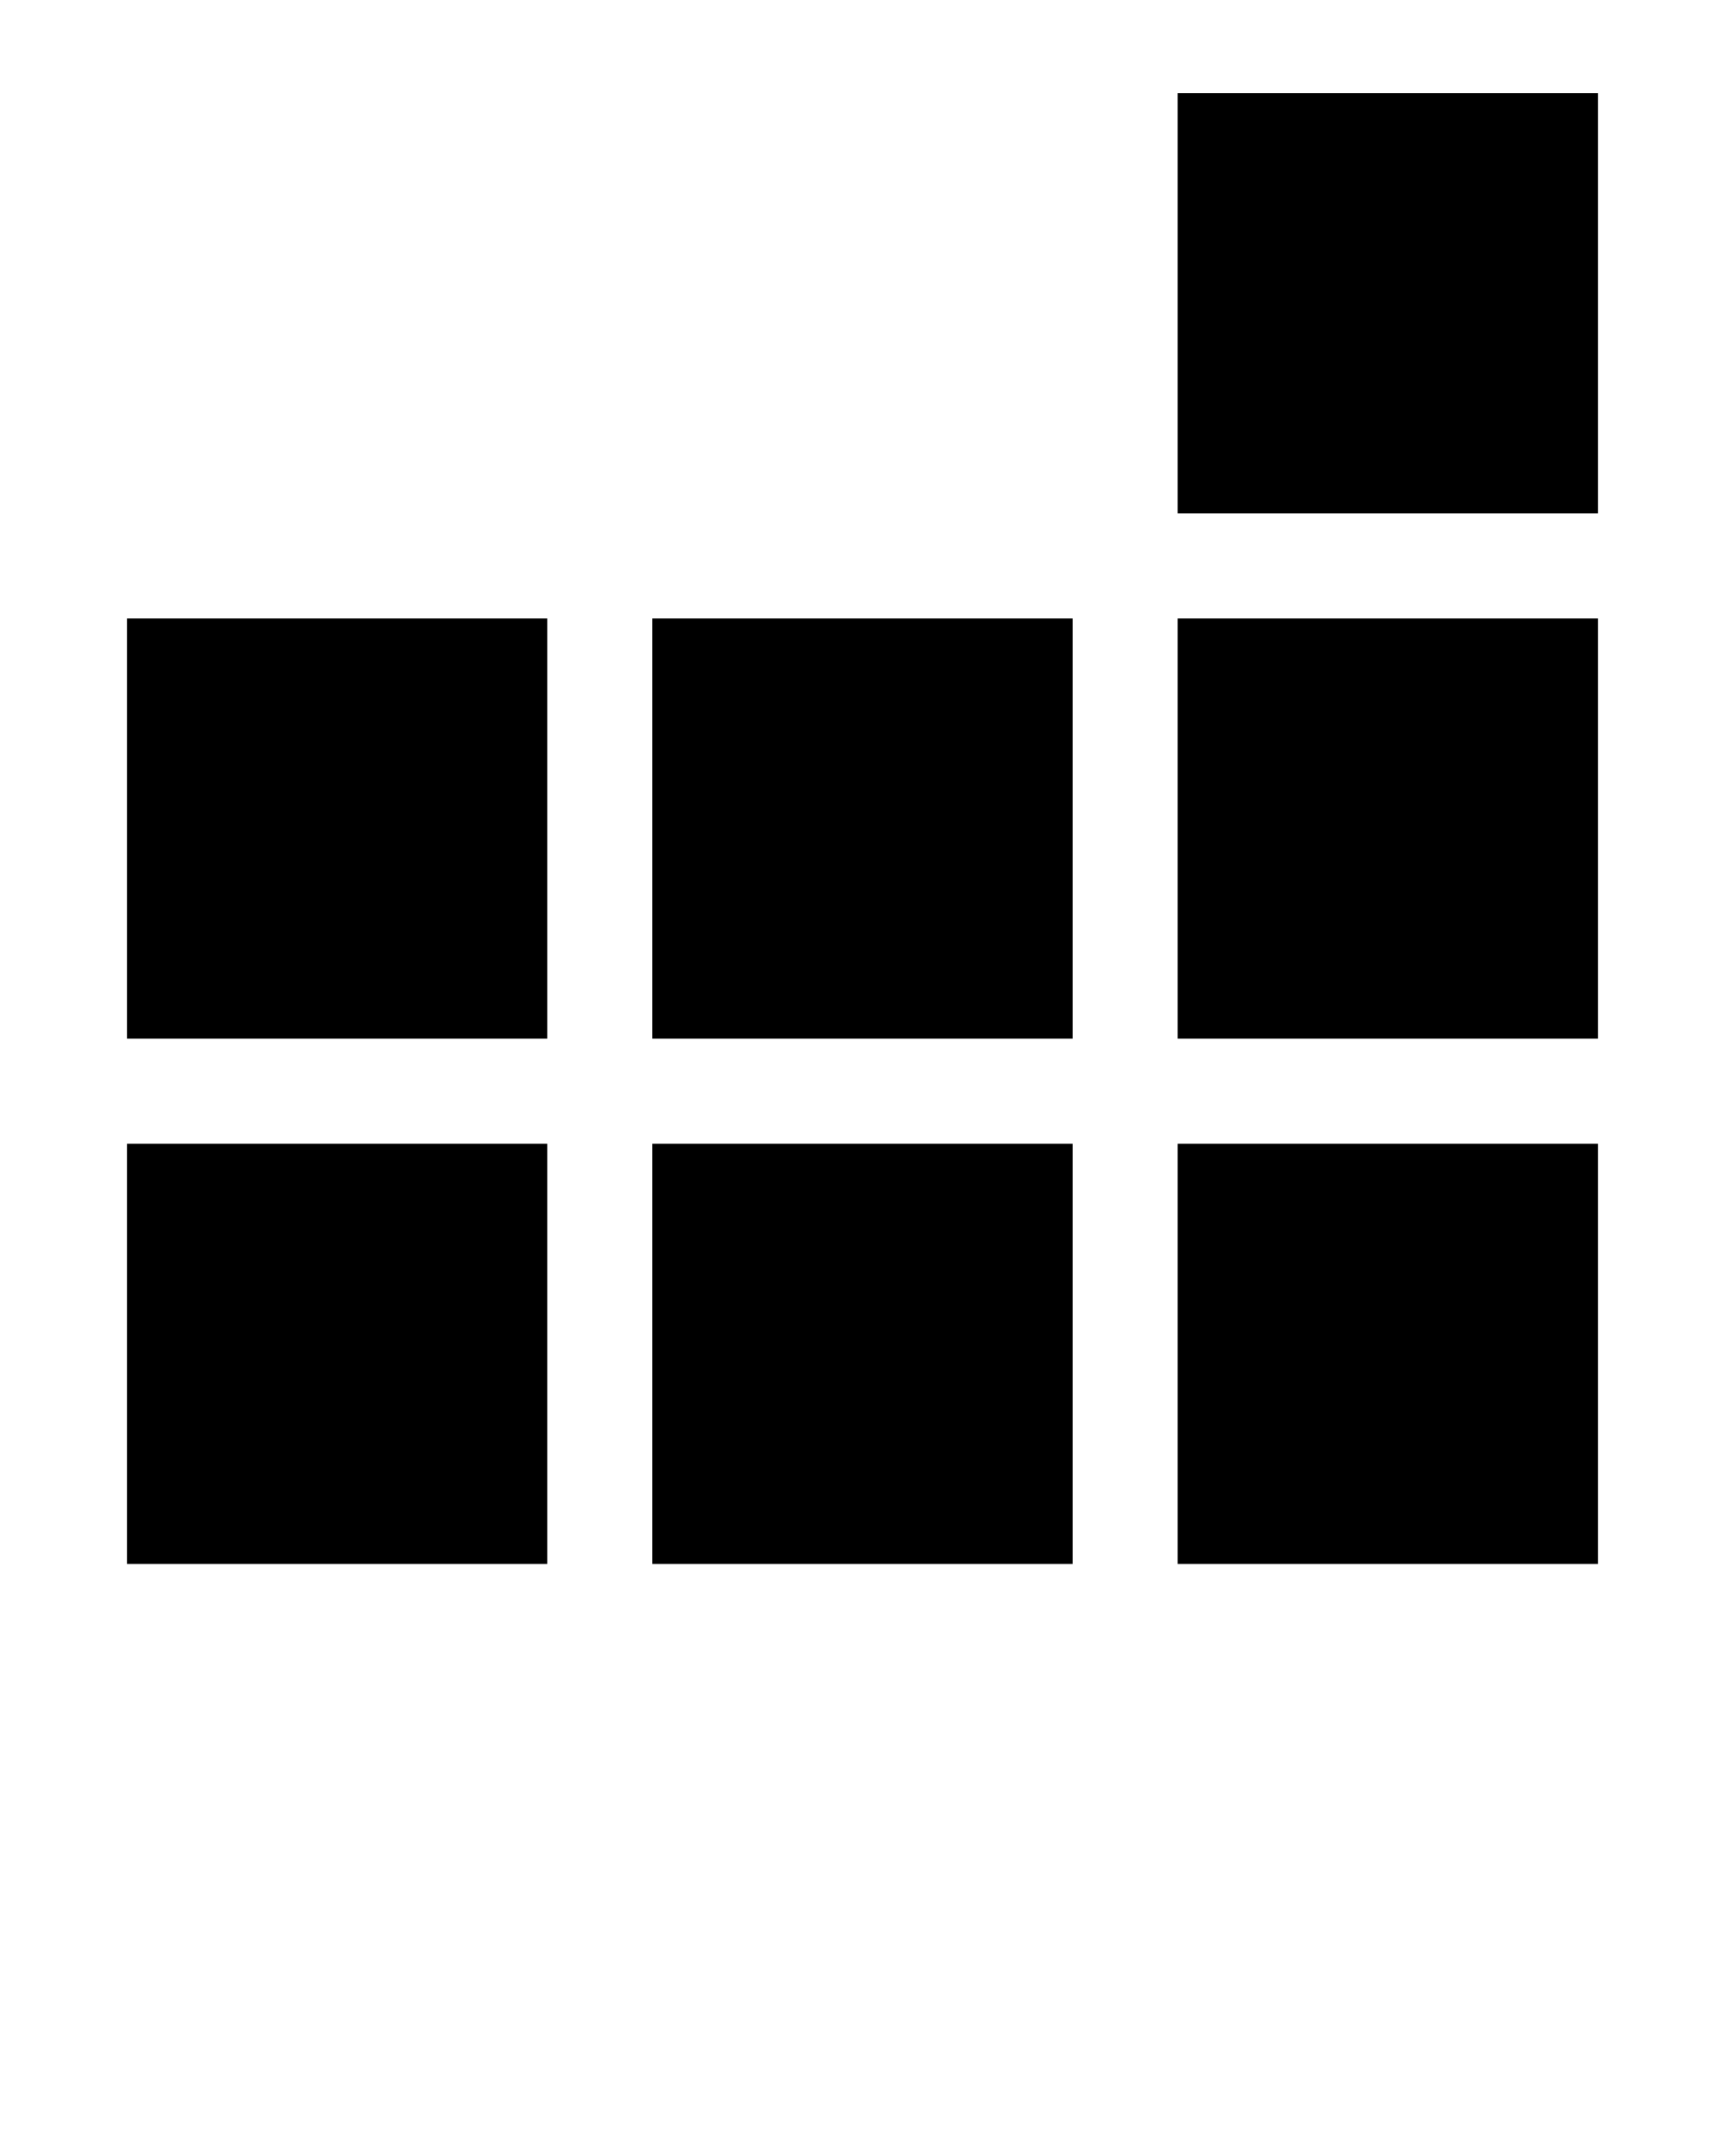
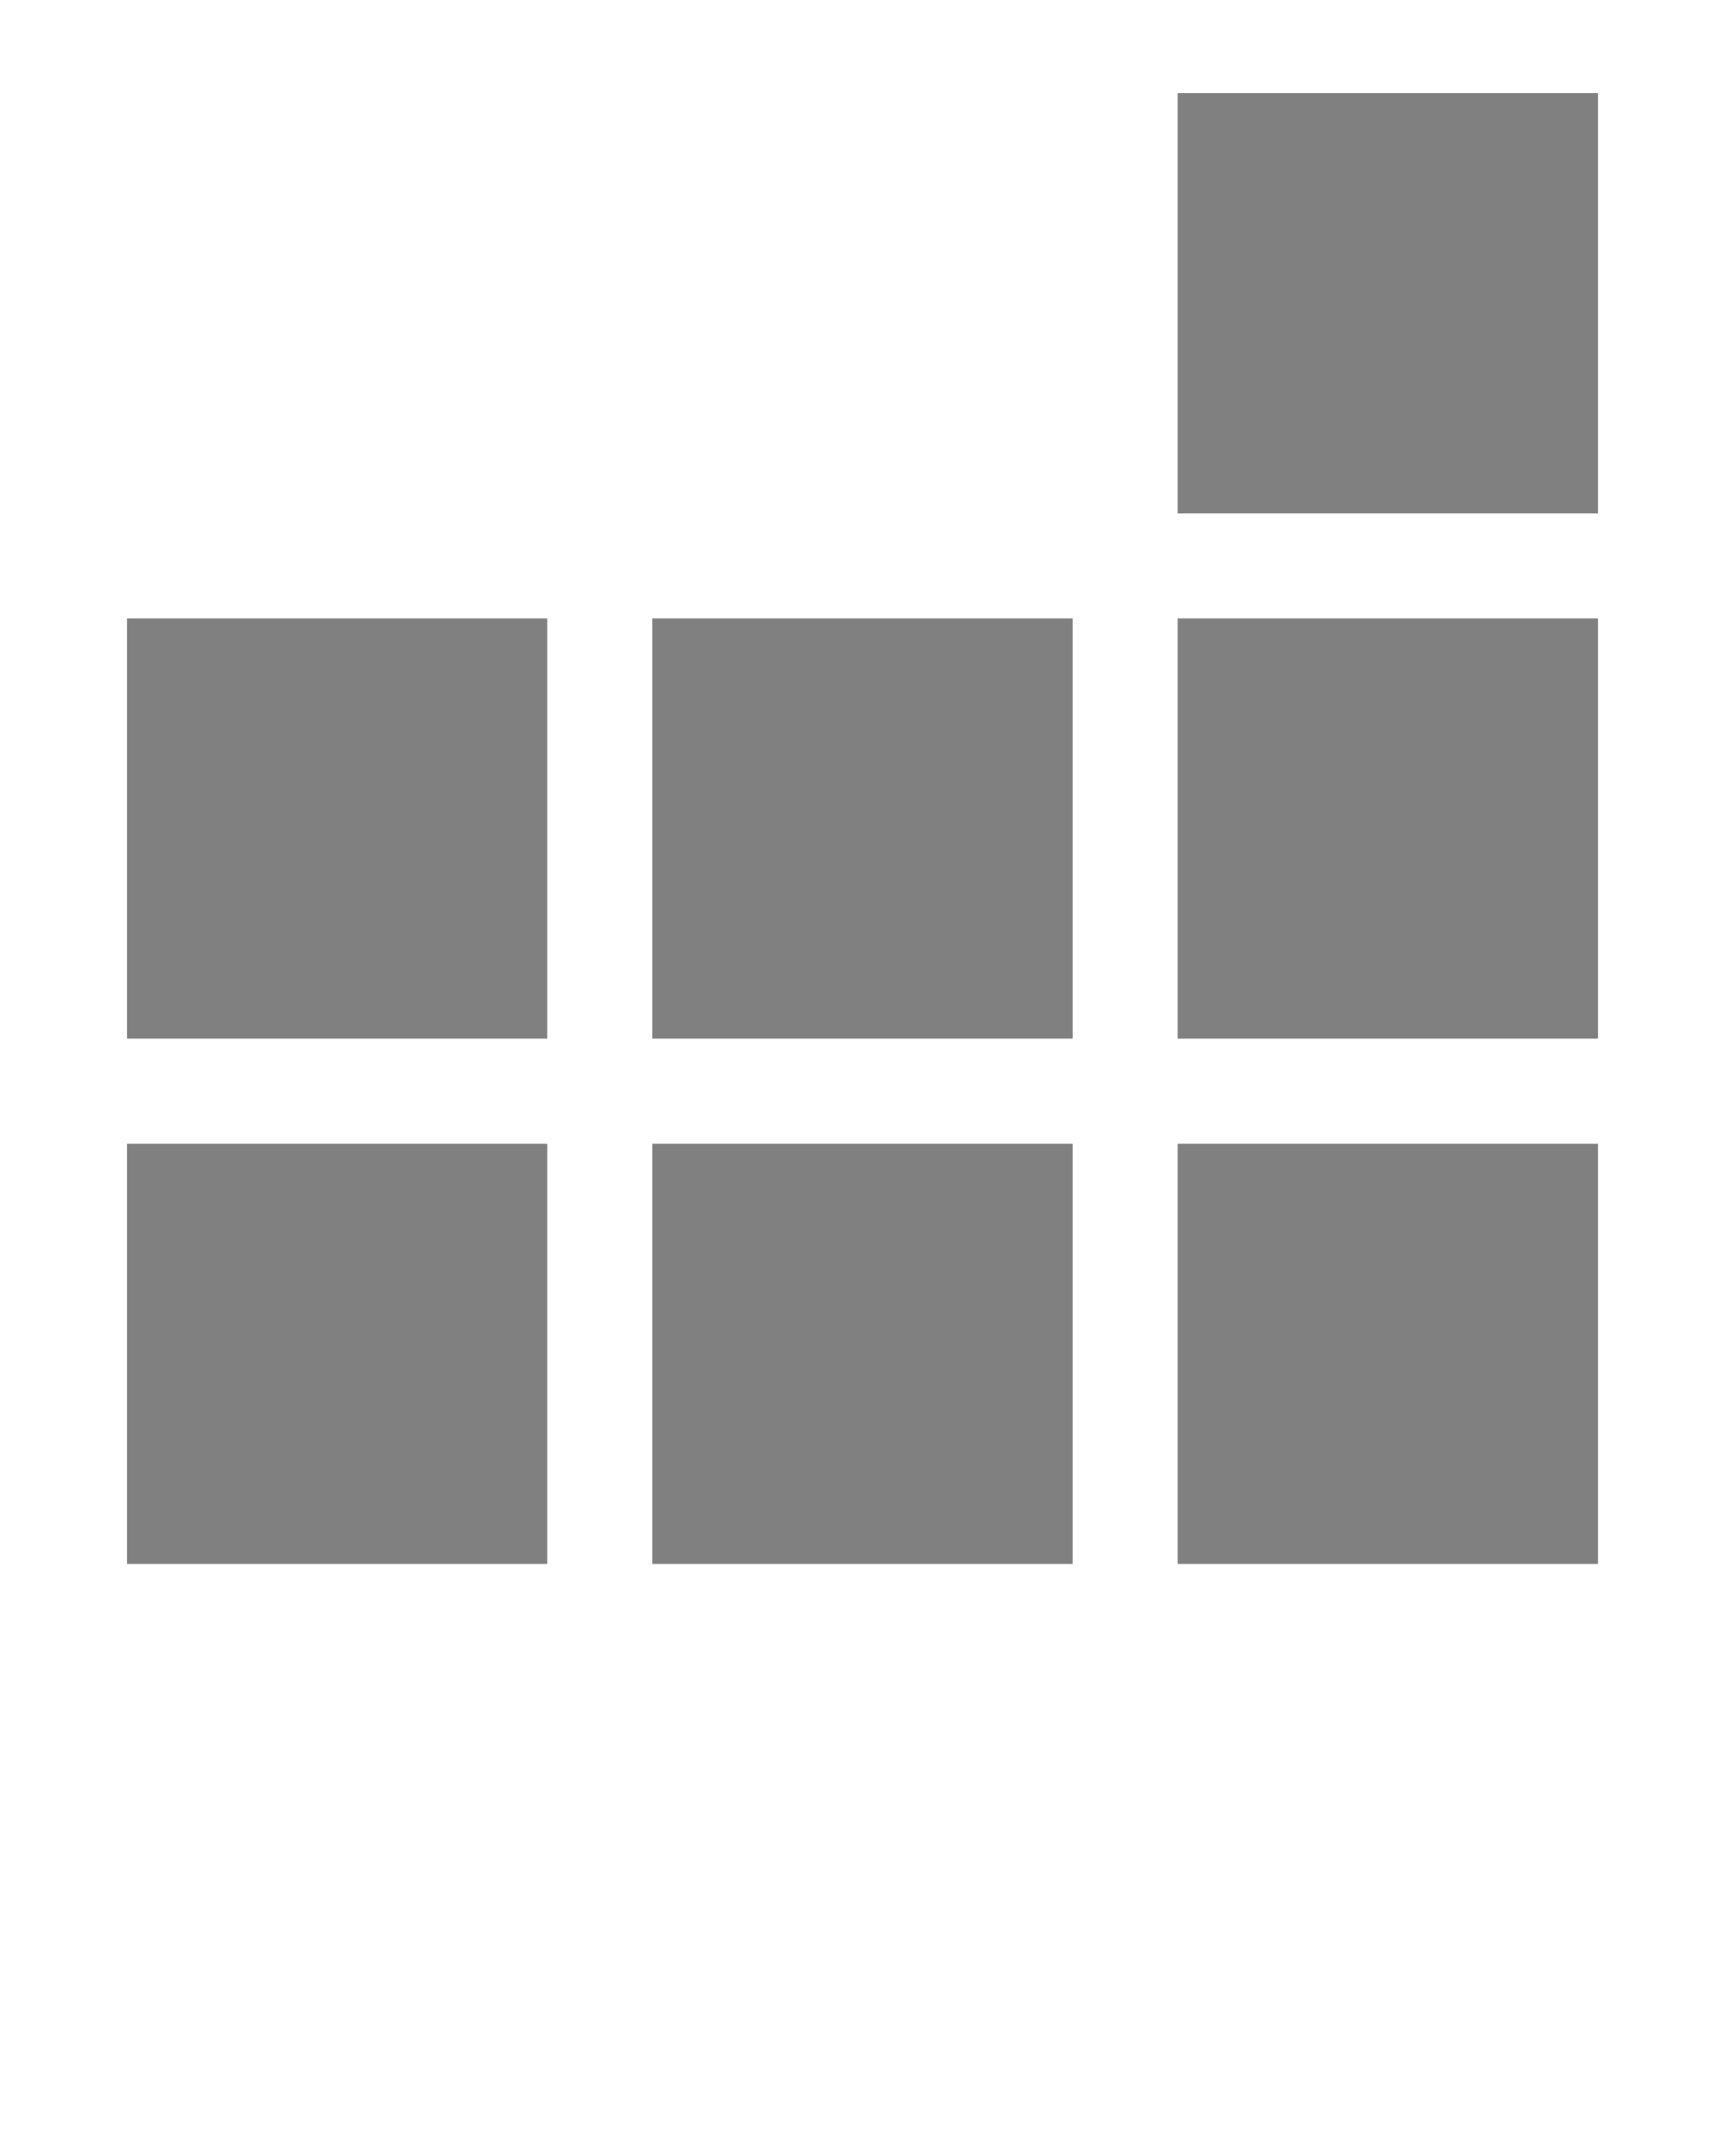
<svg xmlns="http://www.w3.org/2000/svg" version="1.1" x="0px" y="0px" viewBox="0 0 100 125" enable-background="new 0 0 100 100" xml:space="preserve">
-   <g>
+   <g fill="#808080">
    <rect x="68.271" y="5.403" fill-rule="evenodd" clip-rule="evenodd" width="24.368" height="24.364" />
    <rect x="68.271" y="35.858" fill-rule="evenodd" clip-rule="evenodd" width="24.368" height="24.362" />
    <rect x="68.271" y="66.312" fill-rule="evenodd" clip-rule="evenodd" width="24.368" height="24.363" />
    <rect x="37.815" y="35.858" fill-rule="evenodd" clip-rule="evenodd" width="24.368" height="24.362" />
    <rect x="37.815" y="66.312" fill-rule="evenodd" clip-rule="evenodd" width="24.368" height="24.363" />
    <rect x="7.361" y="35.858" fill-rule="evenodd" clip-rule="evenodd" width="24.363" height="24.362" />
    <rect x="7.361" y="66.312" fill-rule="evenodd" clip-rule="evenodd" width="24.363" height="24.363" />
  </g>
</svg>
